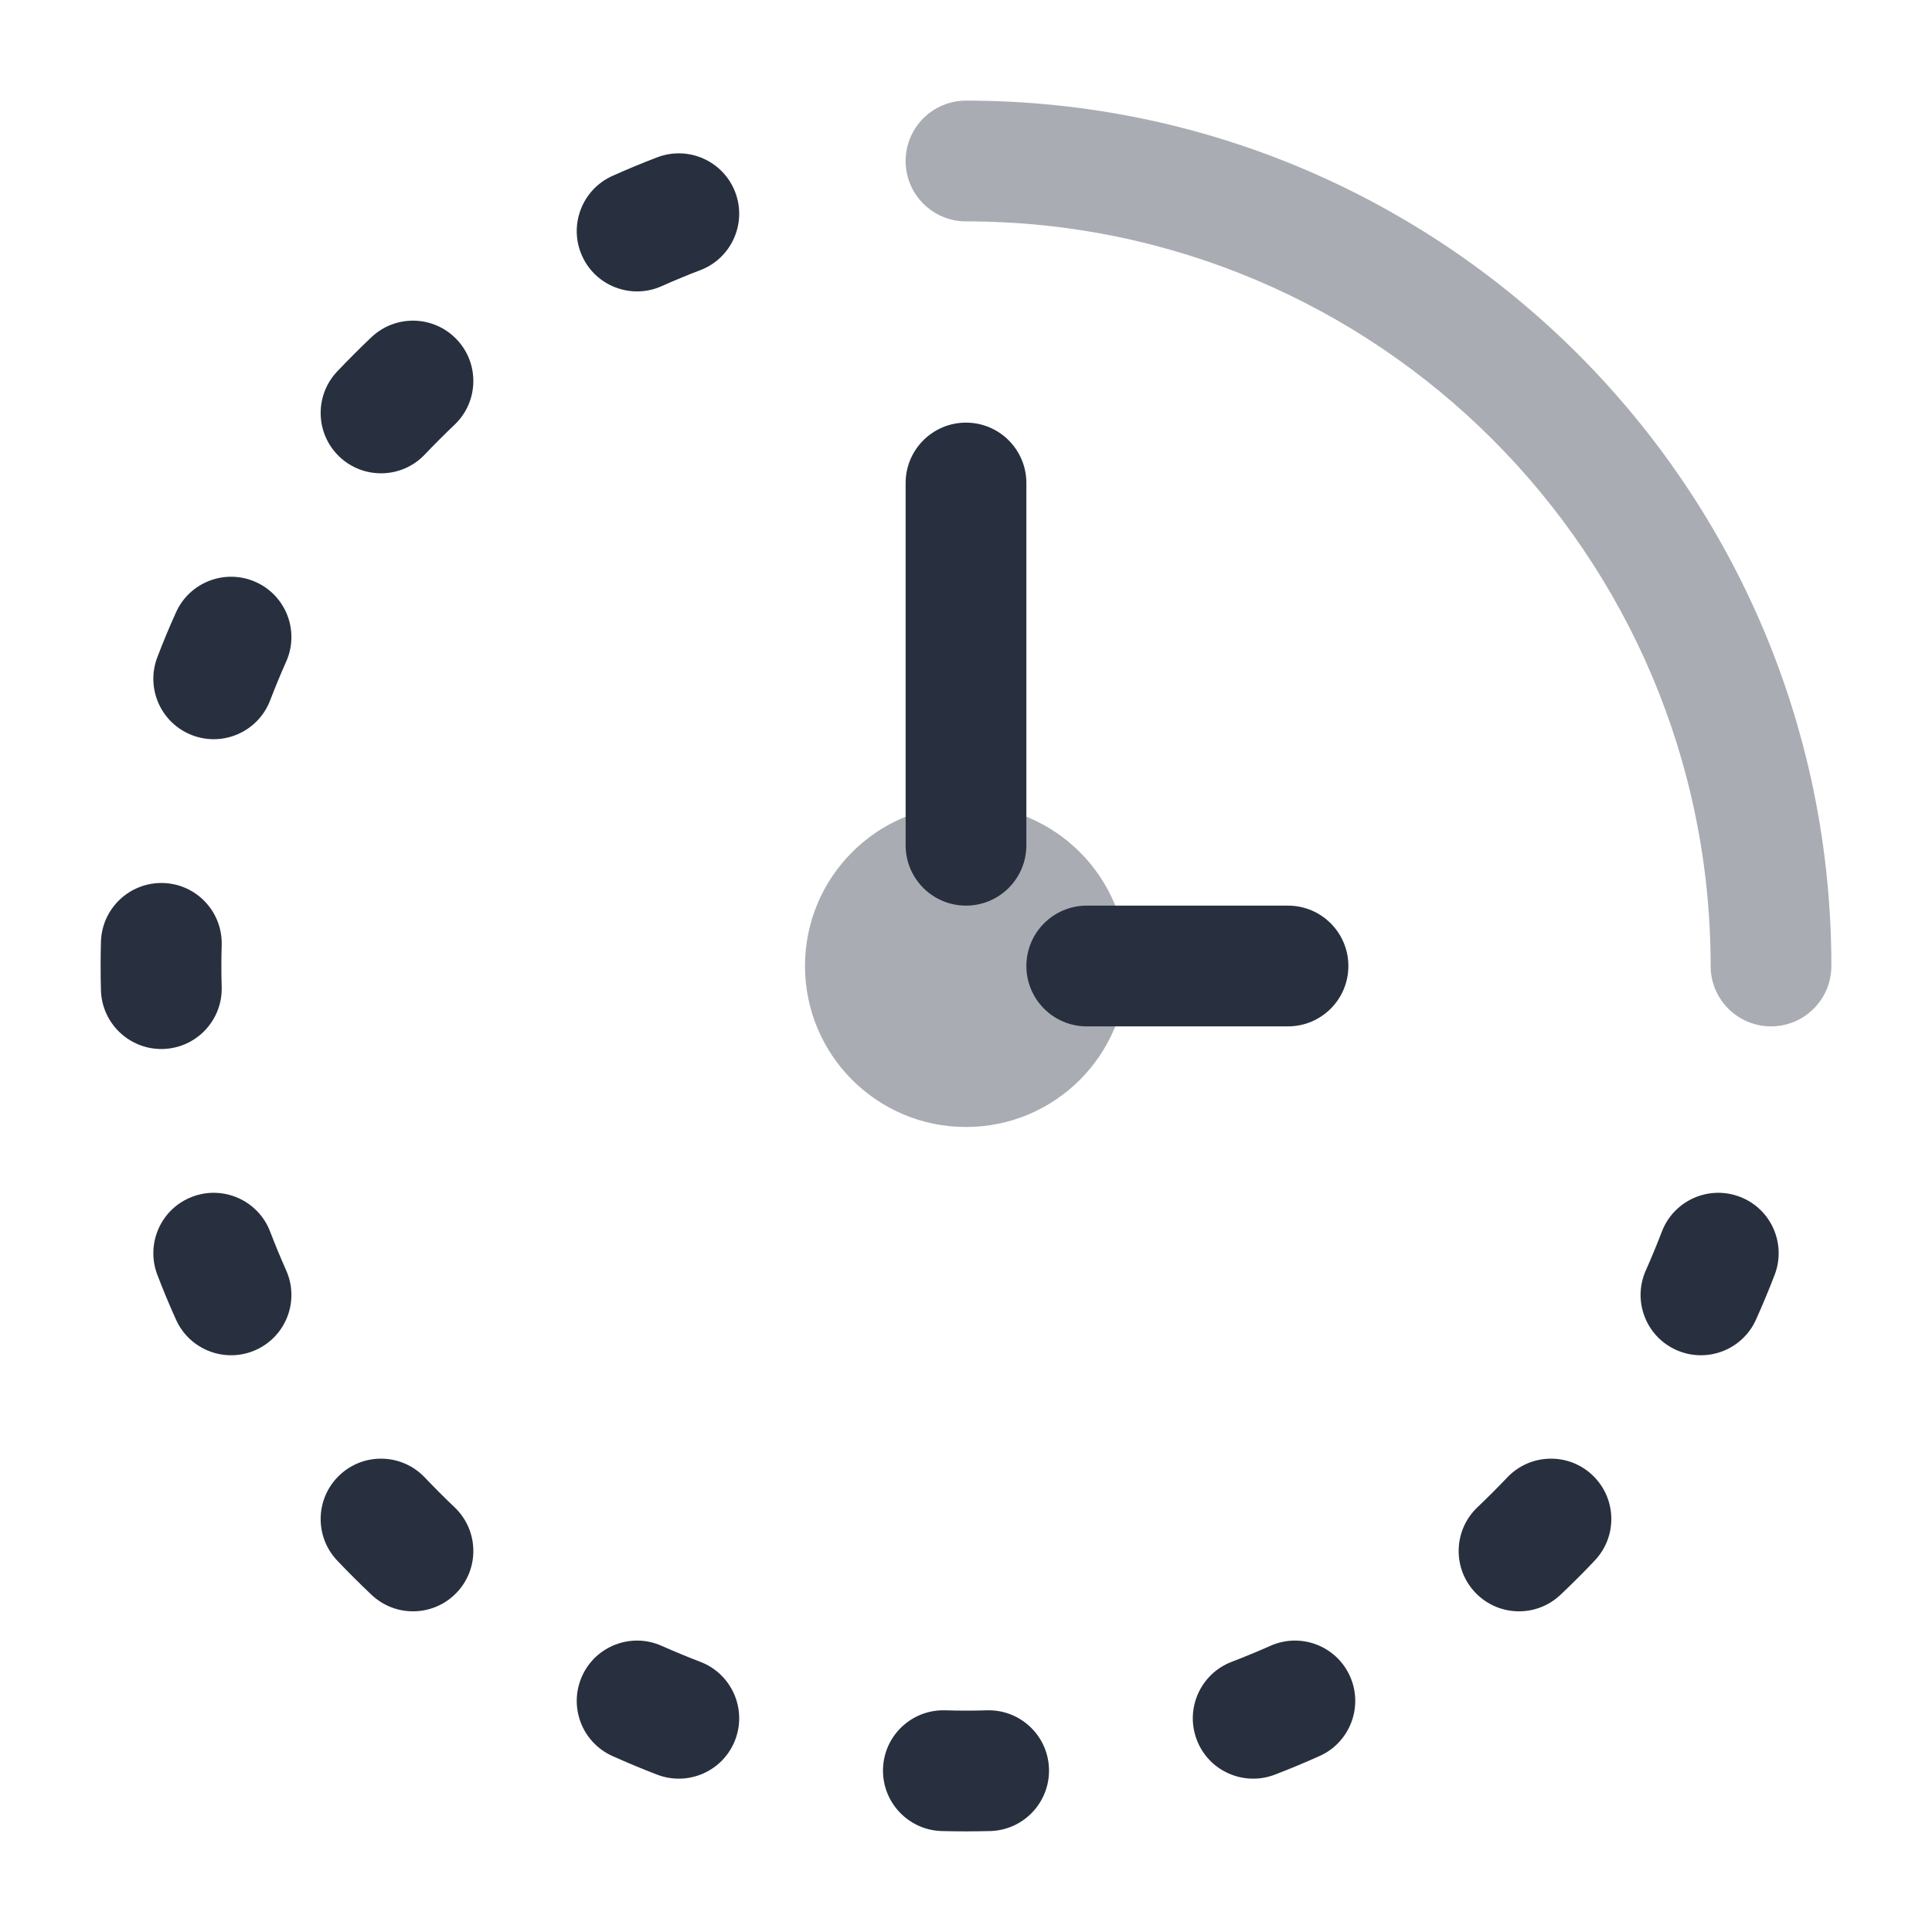
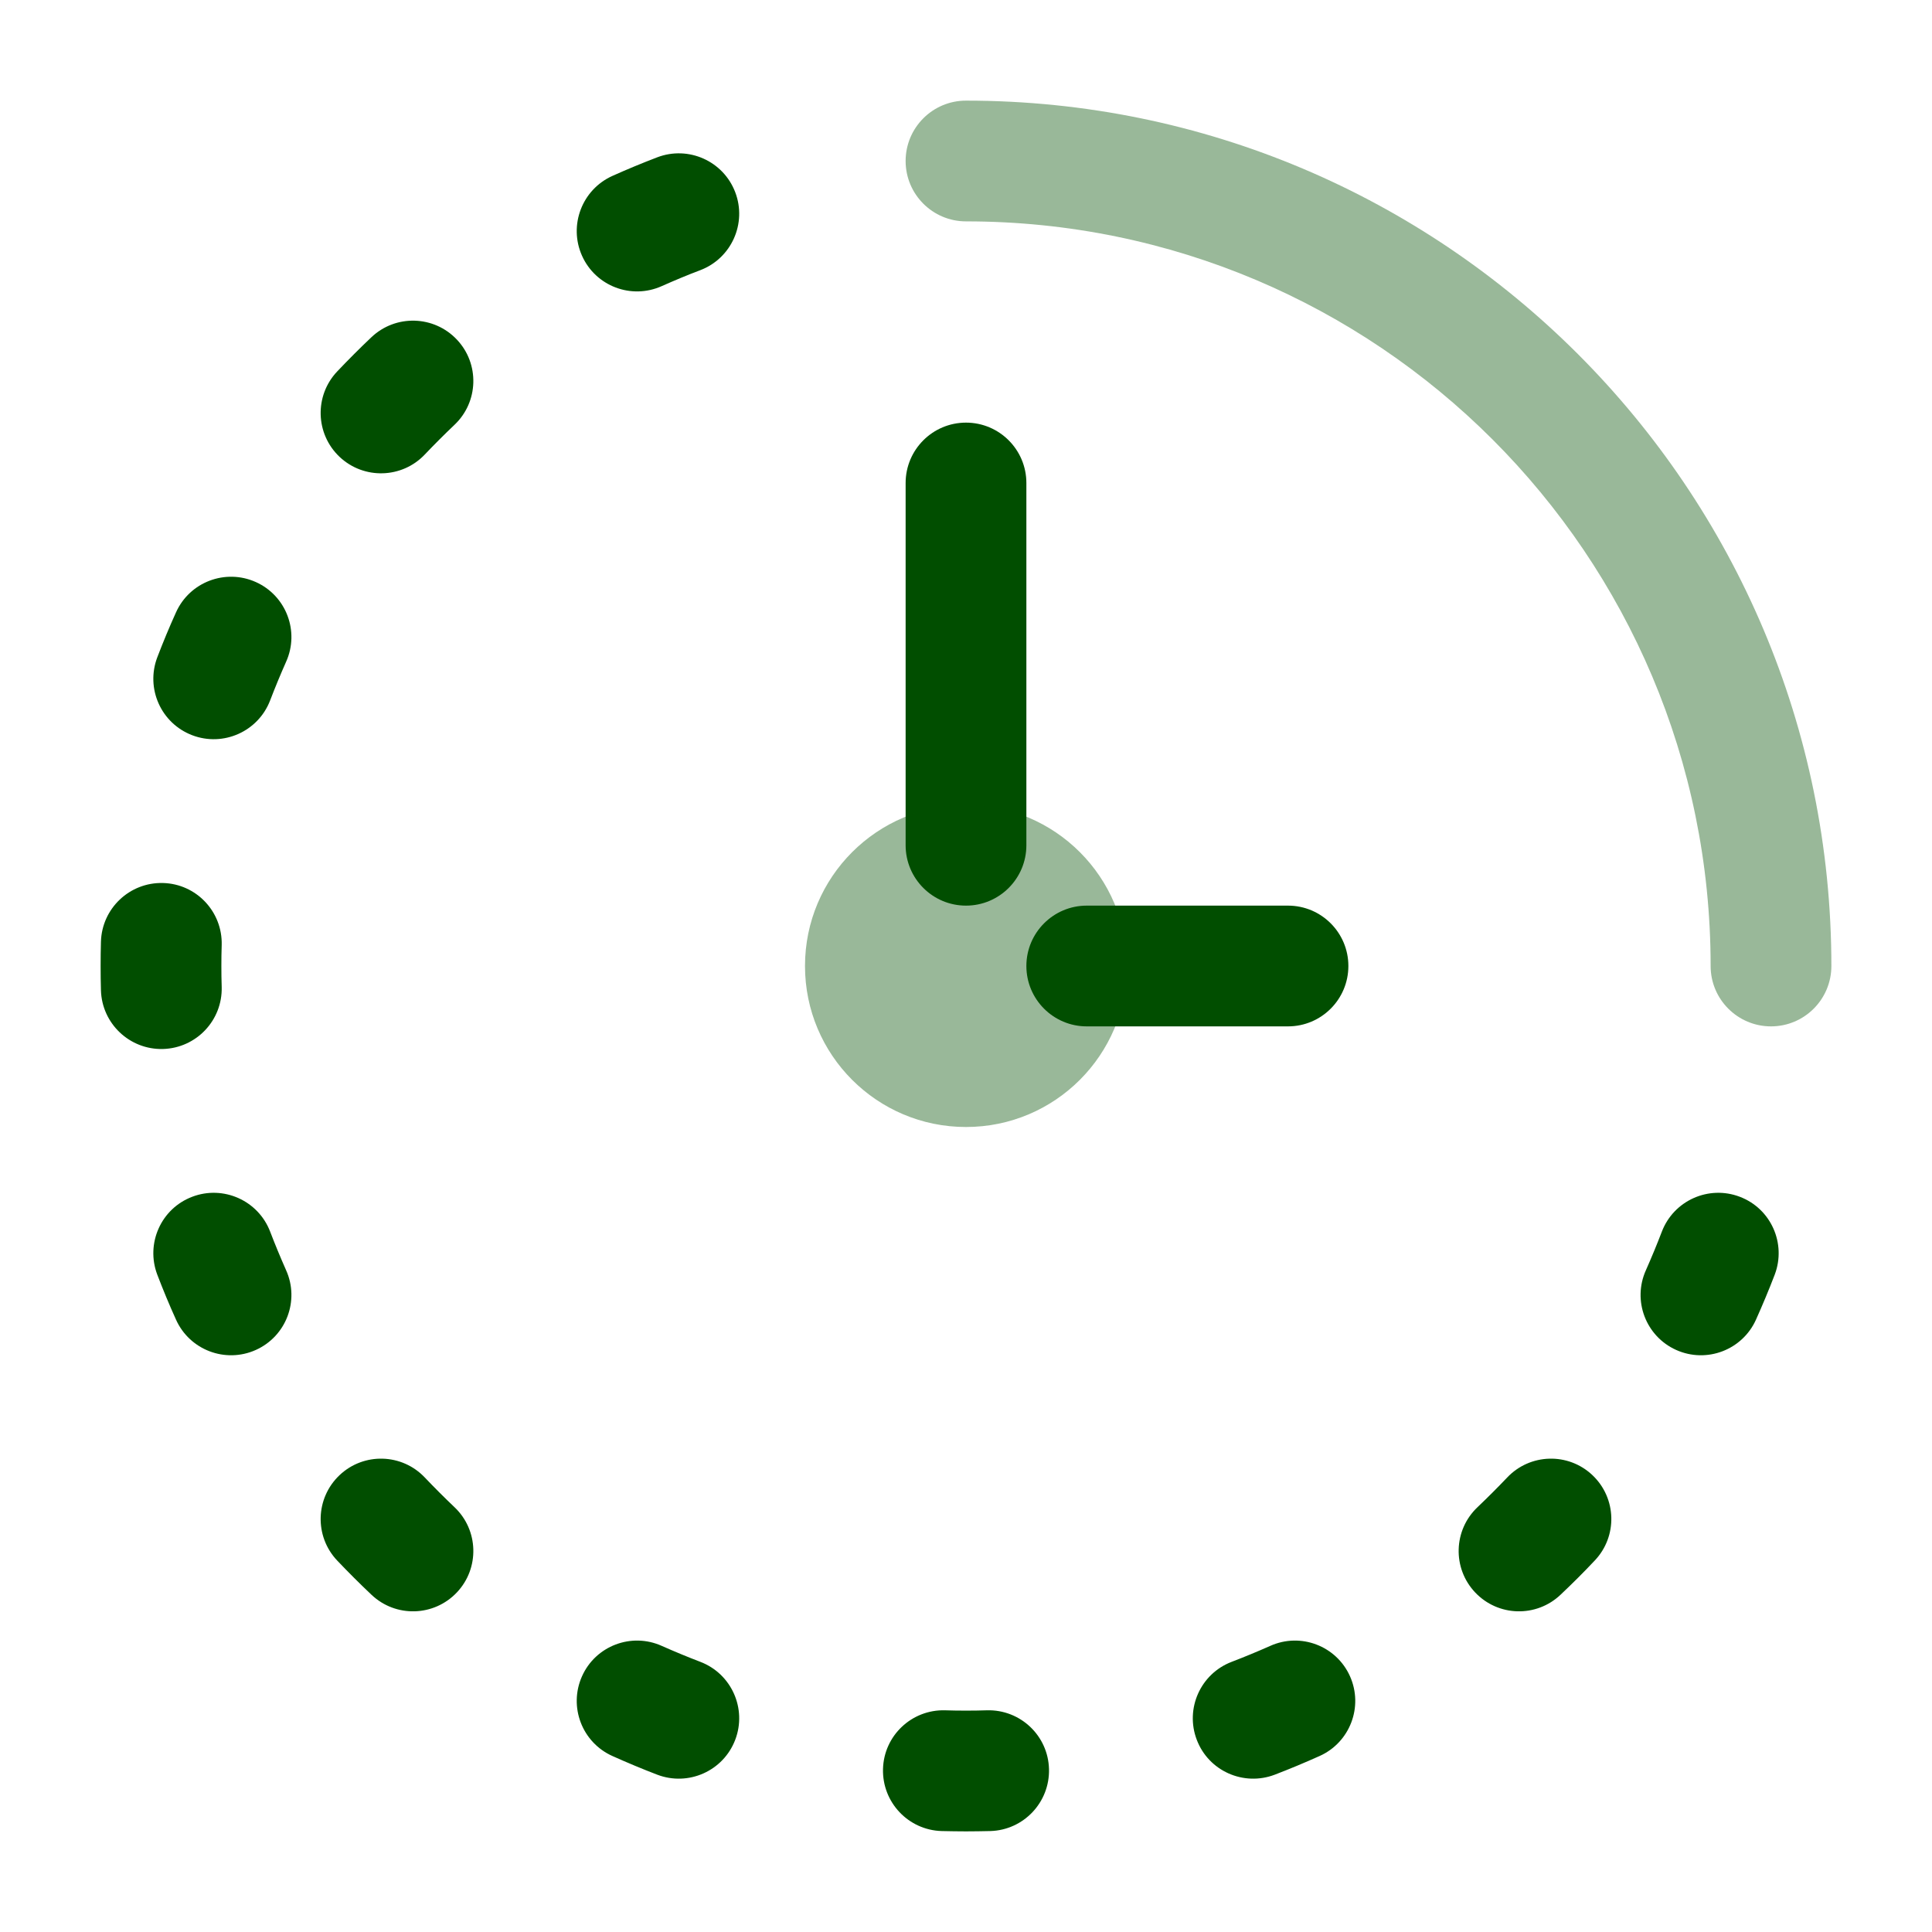
<svg xmlns="http://www.w3.org/2000/svg" width="24" height="24" viewBox="0 0 24 24" fill="none">
-   <path opacity="0.4" fill-rule="evenodd" clip-rule="evenodd" d="M11.25 2C11.25 1.586 11.586 1.25 12 1.25C17.937 1.25 22.75 6.063 22.75 12C22.75 12.414 22.414 12.75 22 12.75C21.586 12.75 21.25 12.414 21.25 12C21.25 6.891 17.109 2.75 12 2.75C11.586 2.75 11.25 2.414 11.25 2Z" fill="#28303F" />
-   <path fill-rule="evenodd" clip-rule="evenodd" d="M9.133 2.387C9.281 2.774 9.087 3.208 8.7 3.356C8.538 3.417 8.379 3.484 8.221 3.554C7.843 3.724 7.399 3.555 7.23 3.177C7.061 2.799 7.23 2.355 7.608 2.185C7.791 2.103 7.977 2.026 8.165 1.954C8.552 1.807 8.985 2 9.133 2.387ZM5.675 4.218C5.96 4.519 5.946 4.994 5.645 5.278C5.52 5.397 5.397 5.52 5.278 5.645C4.994 5.946 4.519 5.959 4.218 5.675C3.917 5.39 3.904 4.916 4.188 4.615C4.327 4.469 4.469 4.326 4.615 4.188C4.916 3.904 5.39 3.917 5.675 4.218ZM3.177 7.23C3.555 7.399 3.724 7.843 3.554 8.221C3.484 8.379 3.418 8.538 3.356 8.7C3.208 9.087 2.774 9.281 2.387 9.133C2 8.985 1.807 8.552 1.954 8.165C2.026 7.977 2.103 7.791 2.186 7.608C2.355 7.23 2.799 7.061 3.177 7.23ZM2.025 10.969C2.439 10.98 2.765 11.325 2.754 11.739C2.751 11.826 2.75 11.913 2.75 12C2.75 12.087 2.751 12.174 2.754 12.261C2.765 12.675 2.439 13.019 2.025 13.031C1.611 13.042 1.266 12.716 1.254 12.302C1.251 12.201 1.25 12.101 1.25 12C1.25 11.899 1.251 11.798 1.254 11.698C1.266 11.284 1.611 10.958 2.025 10.969ZM2.387 14.867C2.774 14.719 3.208 14.913 3.356 15.3C3.418 15.462 3.484 15.621 3.554 15.779C3.724 16.157 3.555 16.601 3.177 16.77C2.799 16.939 2.355 16.77 2.186 16.392C2.103 16.209 2.026 16.023 1.954 15.835C1.807 15.448 2 15.014 2.387 14.867ZM21.613 14.867C22 15.014 22.193 15.448 22.046 15.835C21.974 16.023 21.896 16.209 21.814 16.392C21.645 16.77 21.201 16.939 20.823 16.77C20.445 16.601 20.276 16.157 20.446 15.779C20.516 15.621 20.582 15.462 20.644 15.3C20.792 14.913 21.226 14.719 21.613 14.867ZM4.218 18.325C4.519 18.04 4.994 18.054 5.278 18.355C5.397 18.48 5.52 18.603 5.645 18.722C5.946 19.006 5.96 19.481 5.675 19.782C5.39 20.083 4.916 20.096 4.615 19.811C4.469 19.673 4.327 19.531 4.188 19.385C3.904 19.084 3.917 18.61 4.218 18.325ZM19.782 18.325C20.083 18.61 20.096 19.084 19.811 19.385C19.674 19.531 19.531 19.673 19.385 19.811C19.084 20.096 18.61 20.083 18.325 19.782C18.04 19.481 18.054 19.006 18.355 18.722C18.48 18.603 18.603 18.48 18.722 18.355C19.006 18.054 19.481 18.04 19.782 18.325ZM16.77 20.823C16.939 21.201 16.77 21.645 16.392 21.814C16.209 21.896 16.023 21.974 15.835 22.046C15.448 22.193 15.014 22 14.867 21.613C14.719 21.226 14.913 20.792 15.3 20.644C15.462 20.582 15.621 20.516 15.779 20.446C16.157 20.276 16.601 20.445 16.77 20.823ZM7.23 20.823C7.399 20.445 7.843 20.276 8.221 20.446C8.379 20.516 8.538 20.582 8.7 20.644C9.087 20.792 9.281 21.226 9.133 21.613C8.985 22 8.552 22.193 8.165 22.046C7.977 21.974 7.791 21.896 7.608 21.814C7.23 21.645 7.061 21.201 7.23 20.823ZM10.969 21.975C10.98 21.561 11.325 21.235 11.739 21.246C11.826 21.249 11.913 21.25 12 21.25C12.087 21.25 12.174 21.249 12.261 21.246C12.675 21.235 13.02 21.561 13.031 21.975C13.042 22.389 12.716 22.734 12.302 22.746C12.202 22.748 12.101 22.75 12 22.75C11.899 22.75 11.798 22.748 11.698 22.746C11.284 22.734 10.958 22.389 10.969 21.975Z" fill="#28303F" />
-   <path fill-rule="evenodd" clip-rule="evenodd" d="M12 5.25C11.586 5.25 11.25 5.586 11.25 6V10.5C11.25 10.914 11.586 11.25 12 11.25C12.414 11.25 12.75 10.914 12.75 10.5V6C12.75 5.586 12.414 5.25 12 5.25ZM16.75 12C16.75 11.586 16.414 11.25 16 11.25H13.5C13.086 11.25 12.75 11.586 12.75 12C12.75 12.414 13.086 12.75 13.5 12.75H16C16.414 12.75 16.75 12.414 16.75 12Z" fill="#28303F" />
-   <path opacity="0.4" d="M14 12C14 13.105 13.105 14 12 14C10.895 14 10 13.105 10 12C10 10.895 10.895 10 12 10C13.105 10 14 10.895 14 12Z" fill="#28303F" />
+   <path opacity="0.4" fill-rule="evenodd" clip-rule="evenodd" d="M11.25 2C11.25 1.586 11.586 1.25 12 1.25C17.937 1.25 22.75 6.063 22.75 12C22.75 12.414 22.414 12.75 22 12.75C21.586 12.75 21.25 12.414 21.25 12C21.25 6.891 17.109 2.75 12 2.75C11.586 2.75 11.25 2.414 11.25 2Z" fill="#014E00" />
+   <path fill-rule="evenodd" clip-rule="evenodd" d="M9.133 2.387C9.281 2.774 9.087 3.208 8.7 3.356C8.538 3.417 8.379 3.484 8.221 3.554C7.843 3.724 7.399 3.555 7.23 3.177C7.061 2.799 7.23 2.355 7.608 2.185C7.791 2.103 7.977 2.026 8.165 1.954C8.552 1.807 8.985 2 9.133 2.387ZM5.675 4.218C5.96 4.519 5.946 4.994 5.645 5.278C5.52 5.397 5.397 5.52 5.278 5.645C4.994 5.946 4.519 5.959 4.218 5.675C3.917 5.39 3.904 4.916 4.188 4.615C4.327 4.469 4.469 4.326 4.615 4.188C4.916 3.904 5.39 3.917 5.675 4.218ZM3.177 7.23C3.555 7.399 3.724 7.843 3.554 8.221C3.484 8.379 3.418 8.538 3.356 8.7C3.208 9.087 2.774 9.281 2.387 9.133C2 8.985 1.807 8.552 1.954 8.165C2.026 7.977 2.103 7.791 2.186 7.608C2.355 7.23 2.799 7.061 3.177 7.23ZM2.025 10.969C2.439 10.98 2.765 11.325 2.754 11.739C2.751 11.826 2.75 11.913 2.75 12C2.75 12.087 2.751 12.174 2.754 12.261C2.765 12.675 2.439 13.019 2.025 13.031C1.611 13.042 1.266 12.716 1.254 12.302C1.251 12.201 1.25 12.101 1.25 12C1.25 11.899 1.251 11.798 1.254 11.698C1.266 11.284 1.611 10.958 2.025 10.969ZM2.387 14.867C2.774 14.719 3.208 14.913 3.356 15.3C3.418 15.462 3.484 15.621 3.554 15.779C3.724 16.157 3.555 16.601 3.177 16.77C2.799 16.939 2.355 16.77 2.186 16.392C2.103 16.209 2.026 16.023 1.954 15.835C1.807 15.448 2 15.014 2.387 14.867ZM21.613 14.867C22 15.014 22.193 15.448 22.046 15.835C21.974 16.023 21.896 16.209 21.814 16.392C21.645 16.77 21.201 16.939 20.823 16.77C20.445 16.601 20.276 16.157 20.446 15.779C20.516 15.621 20.582 15.462 20.644 15.3C20.792 14.913 21.226 14.719 21.613 14.867ZM4.218 18.325C4.519 18.04 4.994 18.054 5.278 18.355C5.397 18.48 5.52 18.603 5.645 18.722C5.946 19.006 5.96 19.481 5.675 19.782C5.39 20.083 4.916 20.096 4.615 19.811C4.469 19.673 4.327 19.531 4.188 19.385C3.904 19.084 3.917 18.61 4.218 18.325ZM19.782 18.325C20.083 18.61 20.096 19.084 19.811 19.385C19.674 19.531 19.531 19.673 19.385 19.811C19.084 20.096 18.61 20.083 18.325 19.782C18.04 19.481 18.054 19.006 18.355 18.722C18.48 18.603 18.603 18.48 18.722 18.355C19.006 18.054 19.481 18.04 19.782 18.325ZM16.77 20.823C16.939 21.201 16.77 21.645 16.392 21.814C16.209 21.896 16.023 21.974 15.835 22.046C15.448 22.193 15.014 22 14.867 21.613C14.719 21.226 14.913 20.792 15.3 20.644C15.462 20.582 15.621 20.516 15.779 20.446C16.157 20.276 16.601 20.445 16.77 20.823ZM7.23 20.823C7.399 20.445 7.843 20.276 8.221 20.446C8.379 20.516 8.538 20.582 8.7 20.644C9.087 20.792 9.281 21.226 9.133 21.613C8.985 22 8.552 22.193 8.165 22.046C7.977 21.974 7.791 21.896 7.608 21.814C7.23 21.645 7.061 21.201 7.23 20.823ZM10.969 21.975C10.98 21.561 11.325 21.235 11.739 21.246C11.826 21.249 11.913 21.25 12 21.25C12.087 21.25 12.174 21.249 12.261 21.246C12.675 21.235 13.02 21.561 13.031 21.975C13.042 22.389 12.716 22.734 12.302 22.746C12.202 22.748 12.101 22.75 12 22.75C11.899 22.75 11.798 22.748 11.698 22.746C11.284 22.734 10.958 22.389 10.969 21.975Z" fill="#014E00" />
+   <path fill-rule="evenodd" clip-rule="evenodd" d="M12 5.25C11.586 5.25 11.25 5.586 11.25 6V10.5C11.25 10.914 11.586 11.25 12 11.25C12.414 11.25 12.75 10.914 12.75 10.5V6C12.75 5.586 12.414 5.25 12 5.25ZM16.75 12C16.75 11.586 16.414 11.25 16 11.25H13.5C13.086 11.25 12.75 11.586 12.75 12C12.75 12.414 13.086 12.75 13.5 12.75H16C16.414 12.75 16.75 12.414 16.75 12Z" fill="#014E00" />
+   <path opacity="0.4" d="M14 12C14 13.105 13.105 14 12 14C10.895 14 10 13.105 10 12C10 10.895 10.895 10 12 10C13.105 10 14 10.895 14 12Z" fill="#014E00" />
</svg>
